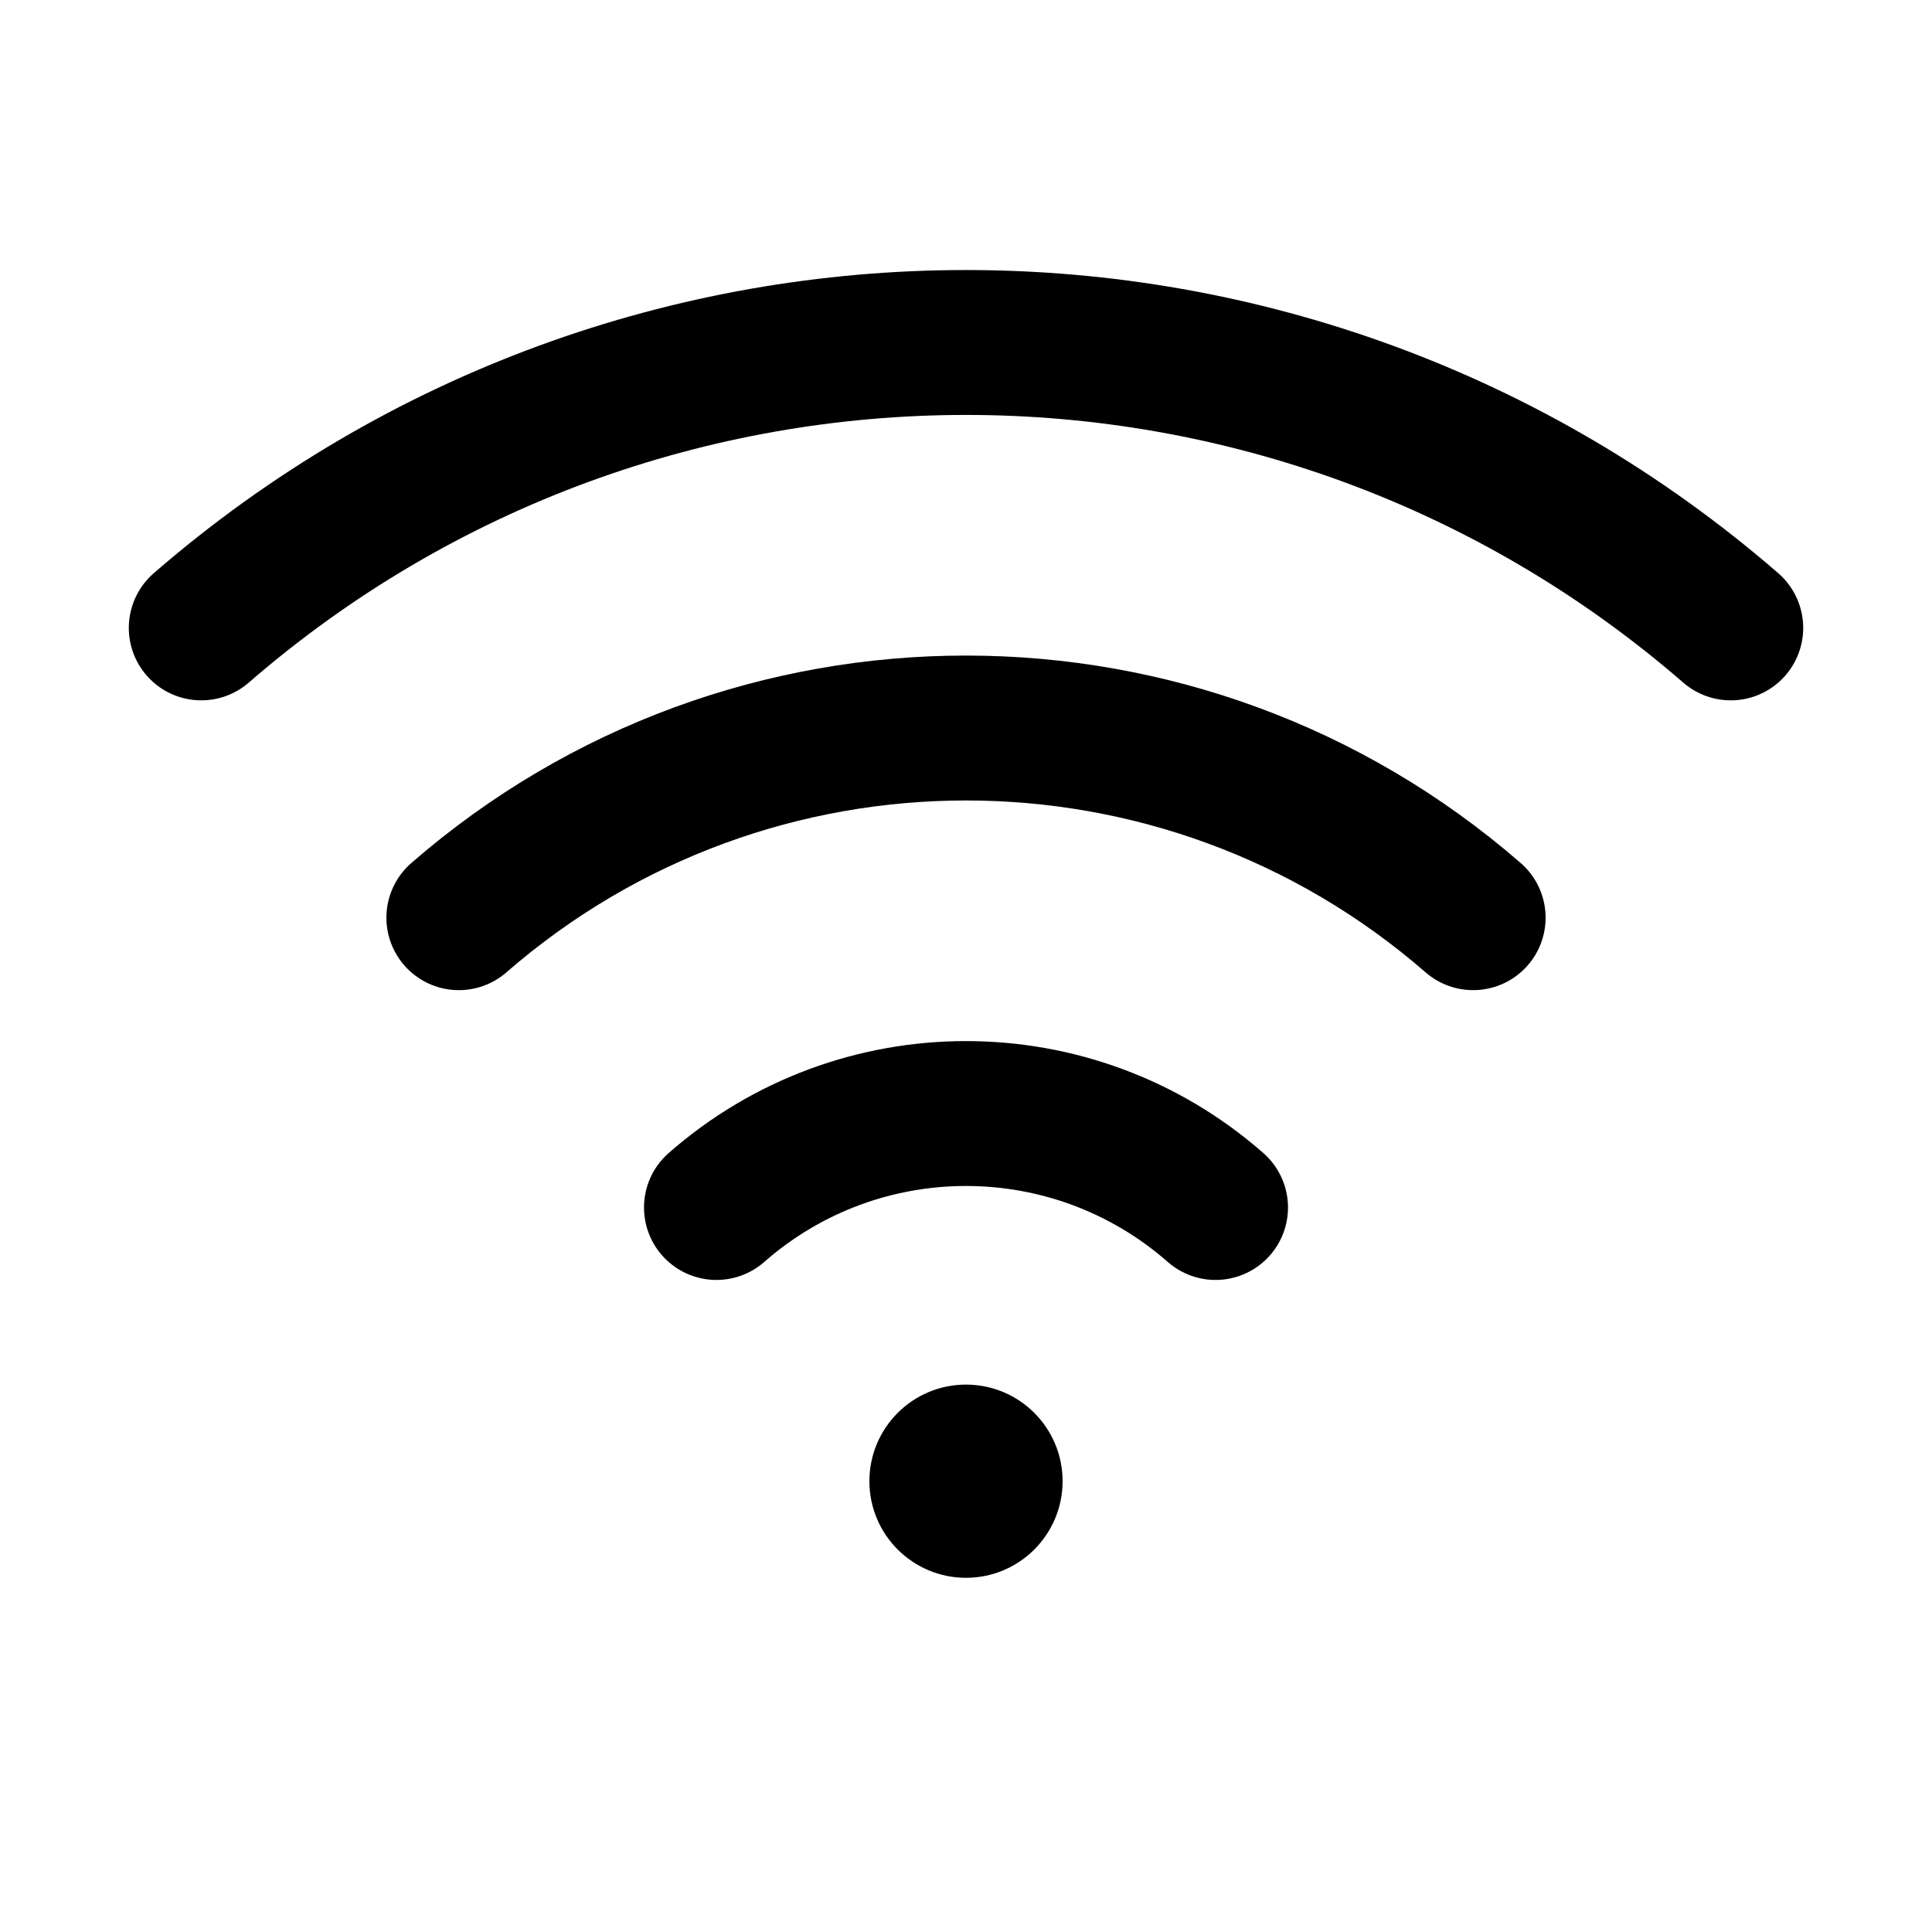
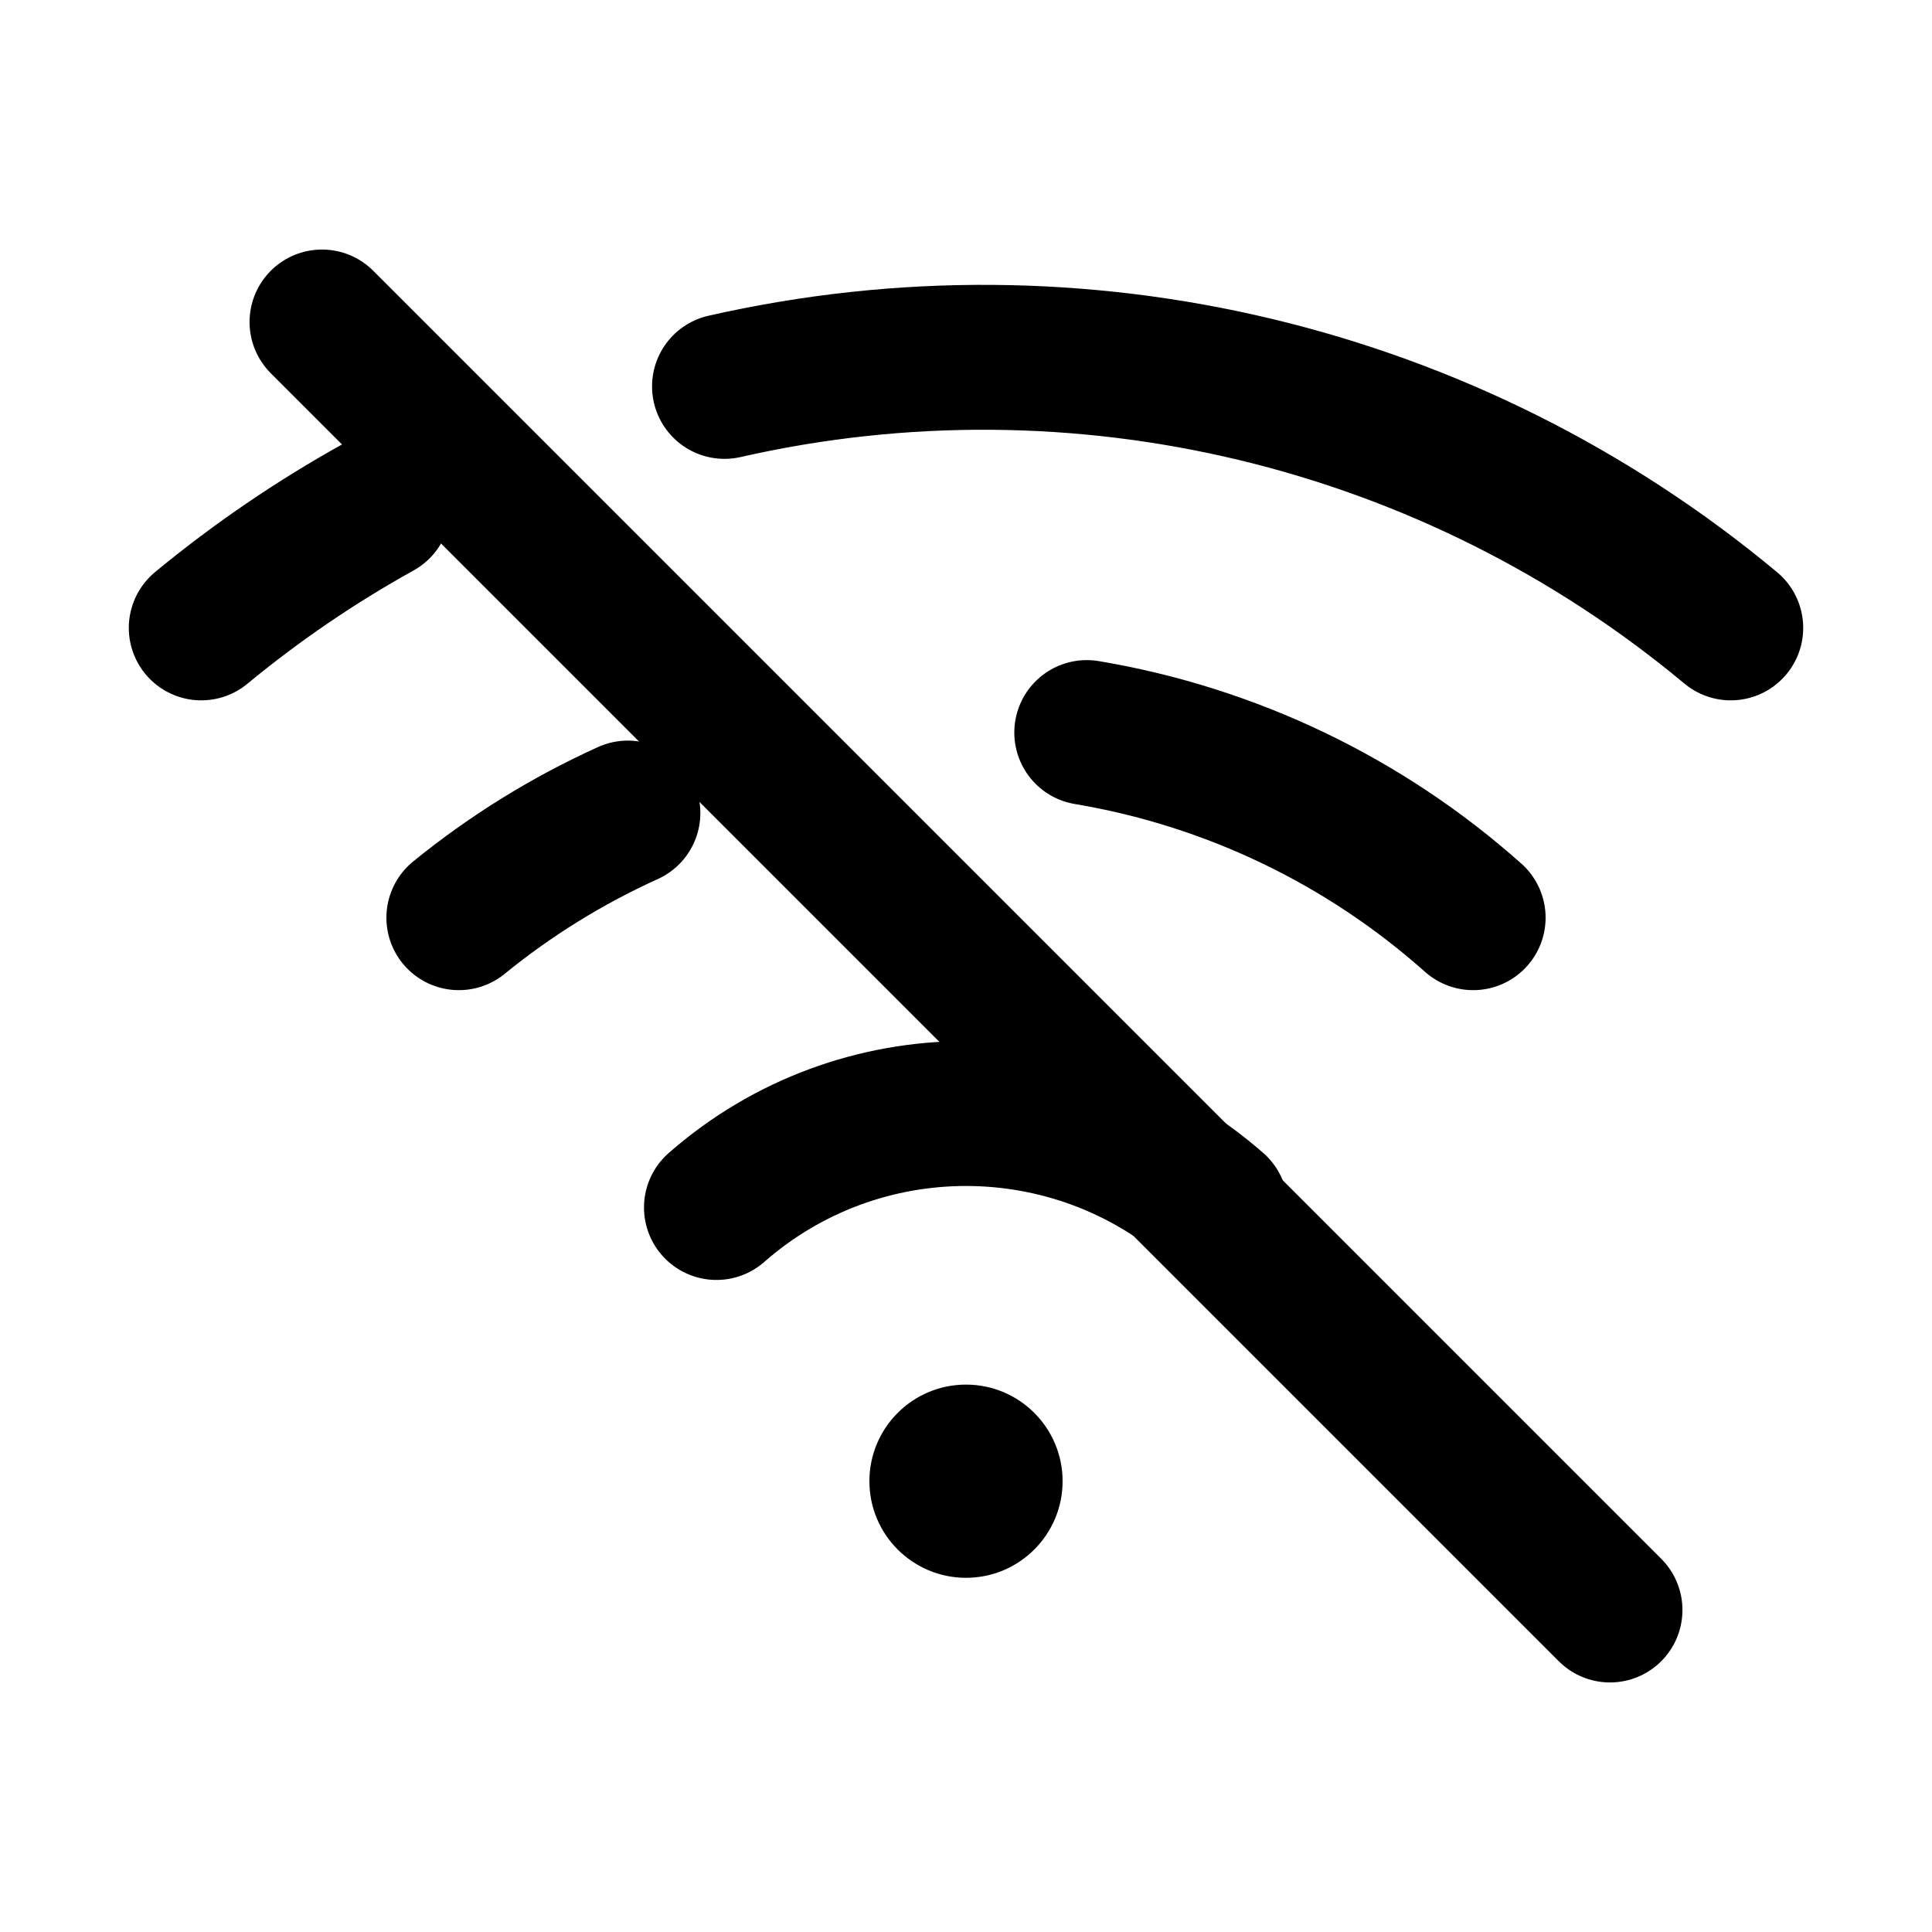
<svg xmlns="http://www.w3.org/2000/svg" width="24" height="24" viewBox="0 0 24 24" fill="none" stroke="currentColor" stroke-width="1.8" stroke-linecap="round" stroke-linejoin="round">
-   <path d="M2.5 7.8a14.5 14.5 0 0 1 19 0" />
-   <path d="M5.7 11.4a9.6 9.6 0 0 1 12.6 0" />
-   <path d="M8.9 15a4.7 4.7 0 0 1 6.2 0" />
+   <path d="M2.5 7.8a14.5 14.5 0 0 1 2.2-1.5M9 4.8a14.5 14.5 0 0 1 12.5 3M5.7 11.4a9.6 9.6 0 0 1 2.1-1.3M13.5 9.1a9.6 9.6 0 0 1 4.8 2.3M8.9 15a4.7 4.7 0 0 1 6.2 0" />
  <circle cx="12" cy="18.4" r="1.2" fill="currentColor" stroke="none" />
+   <path d="M4 4l16 16" />
</svg>
